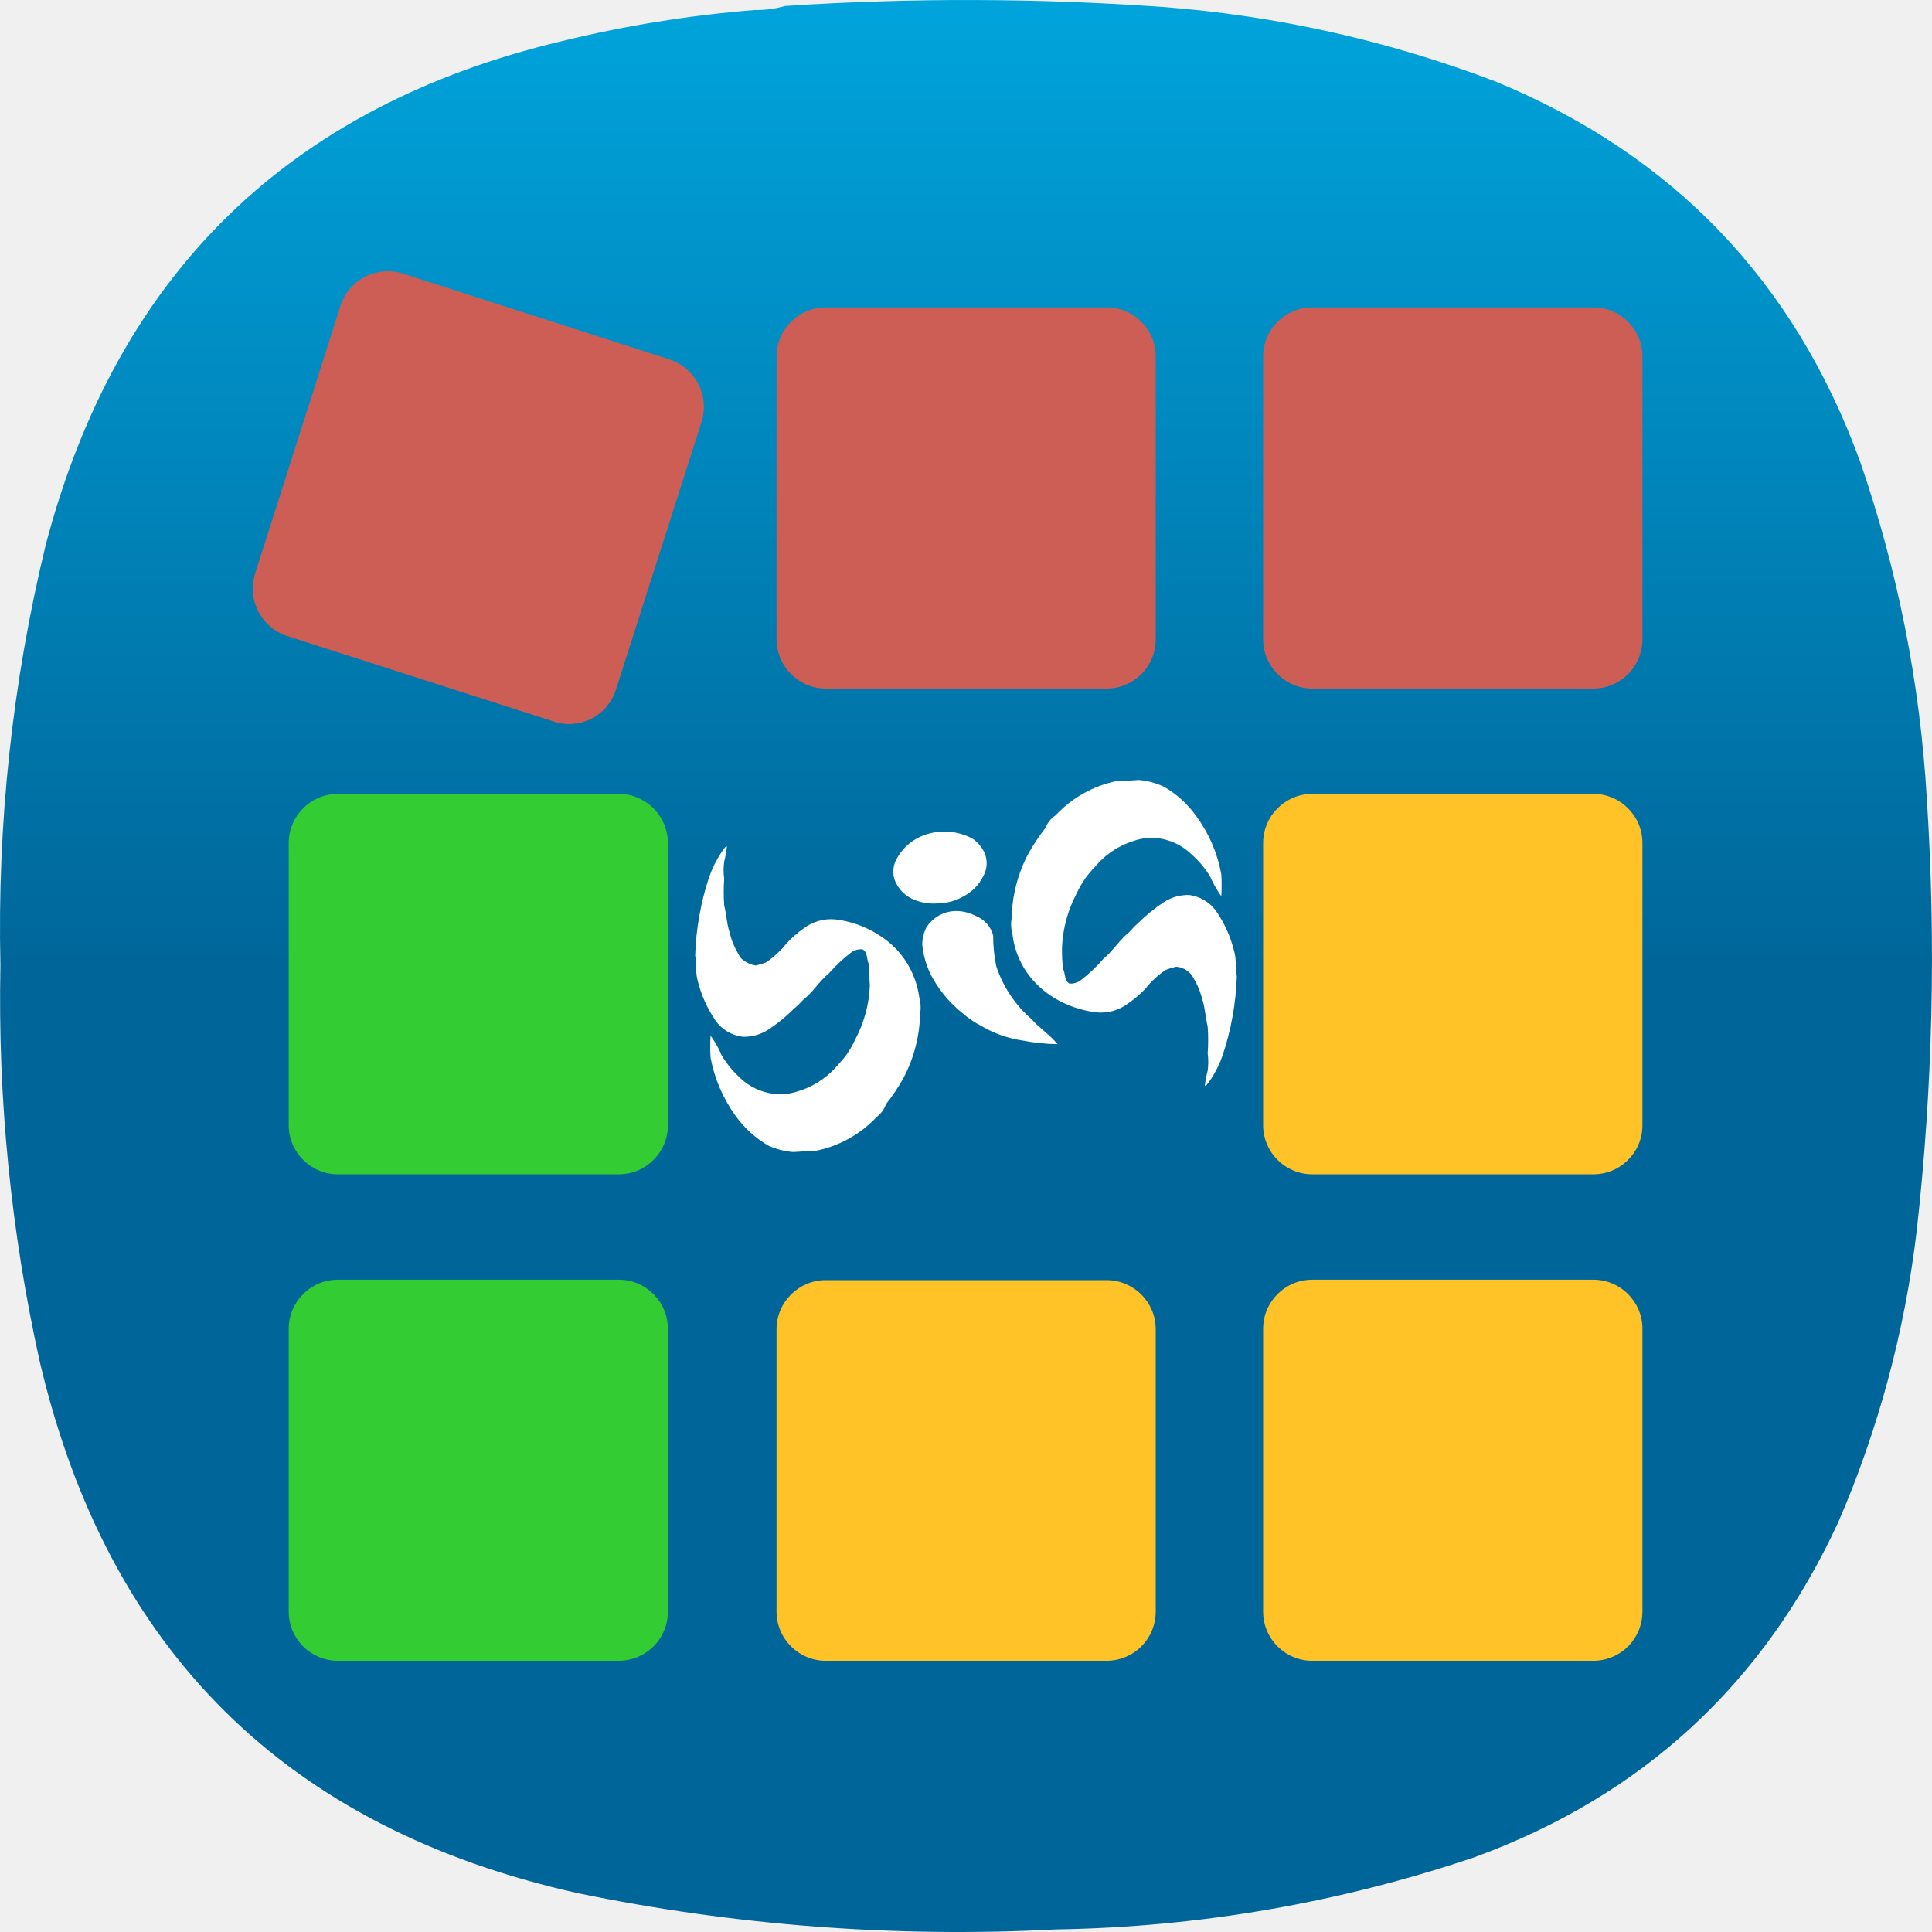
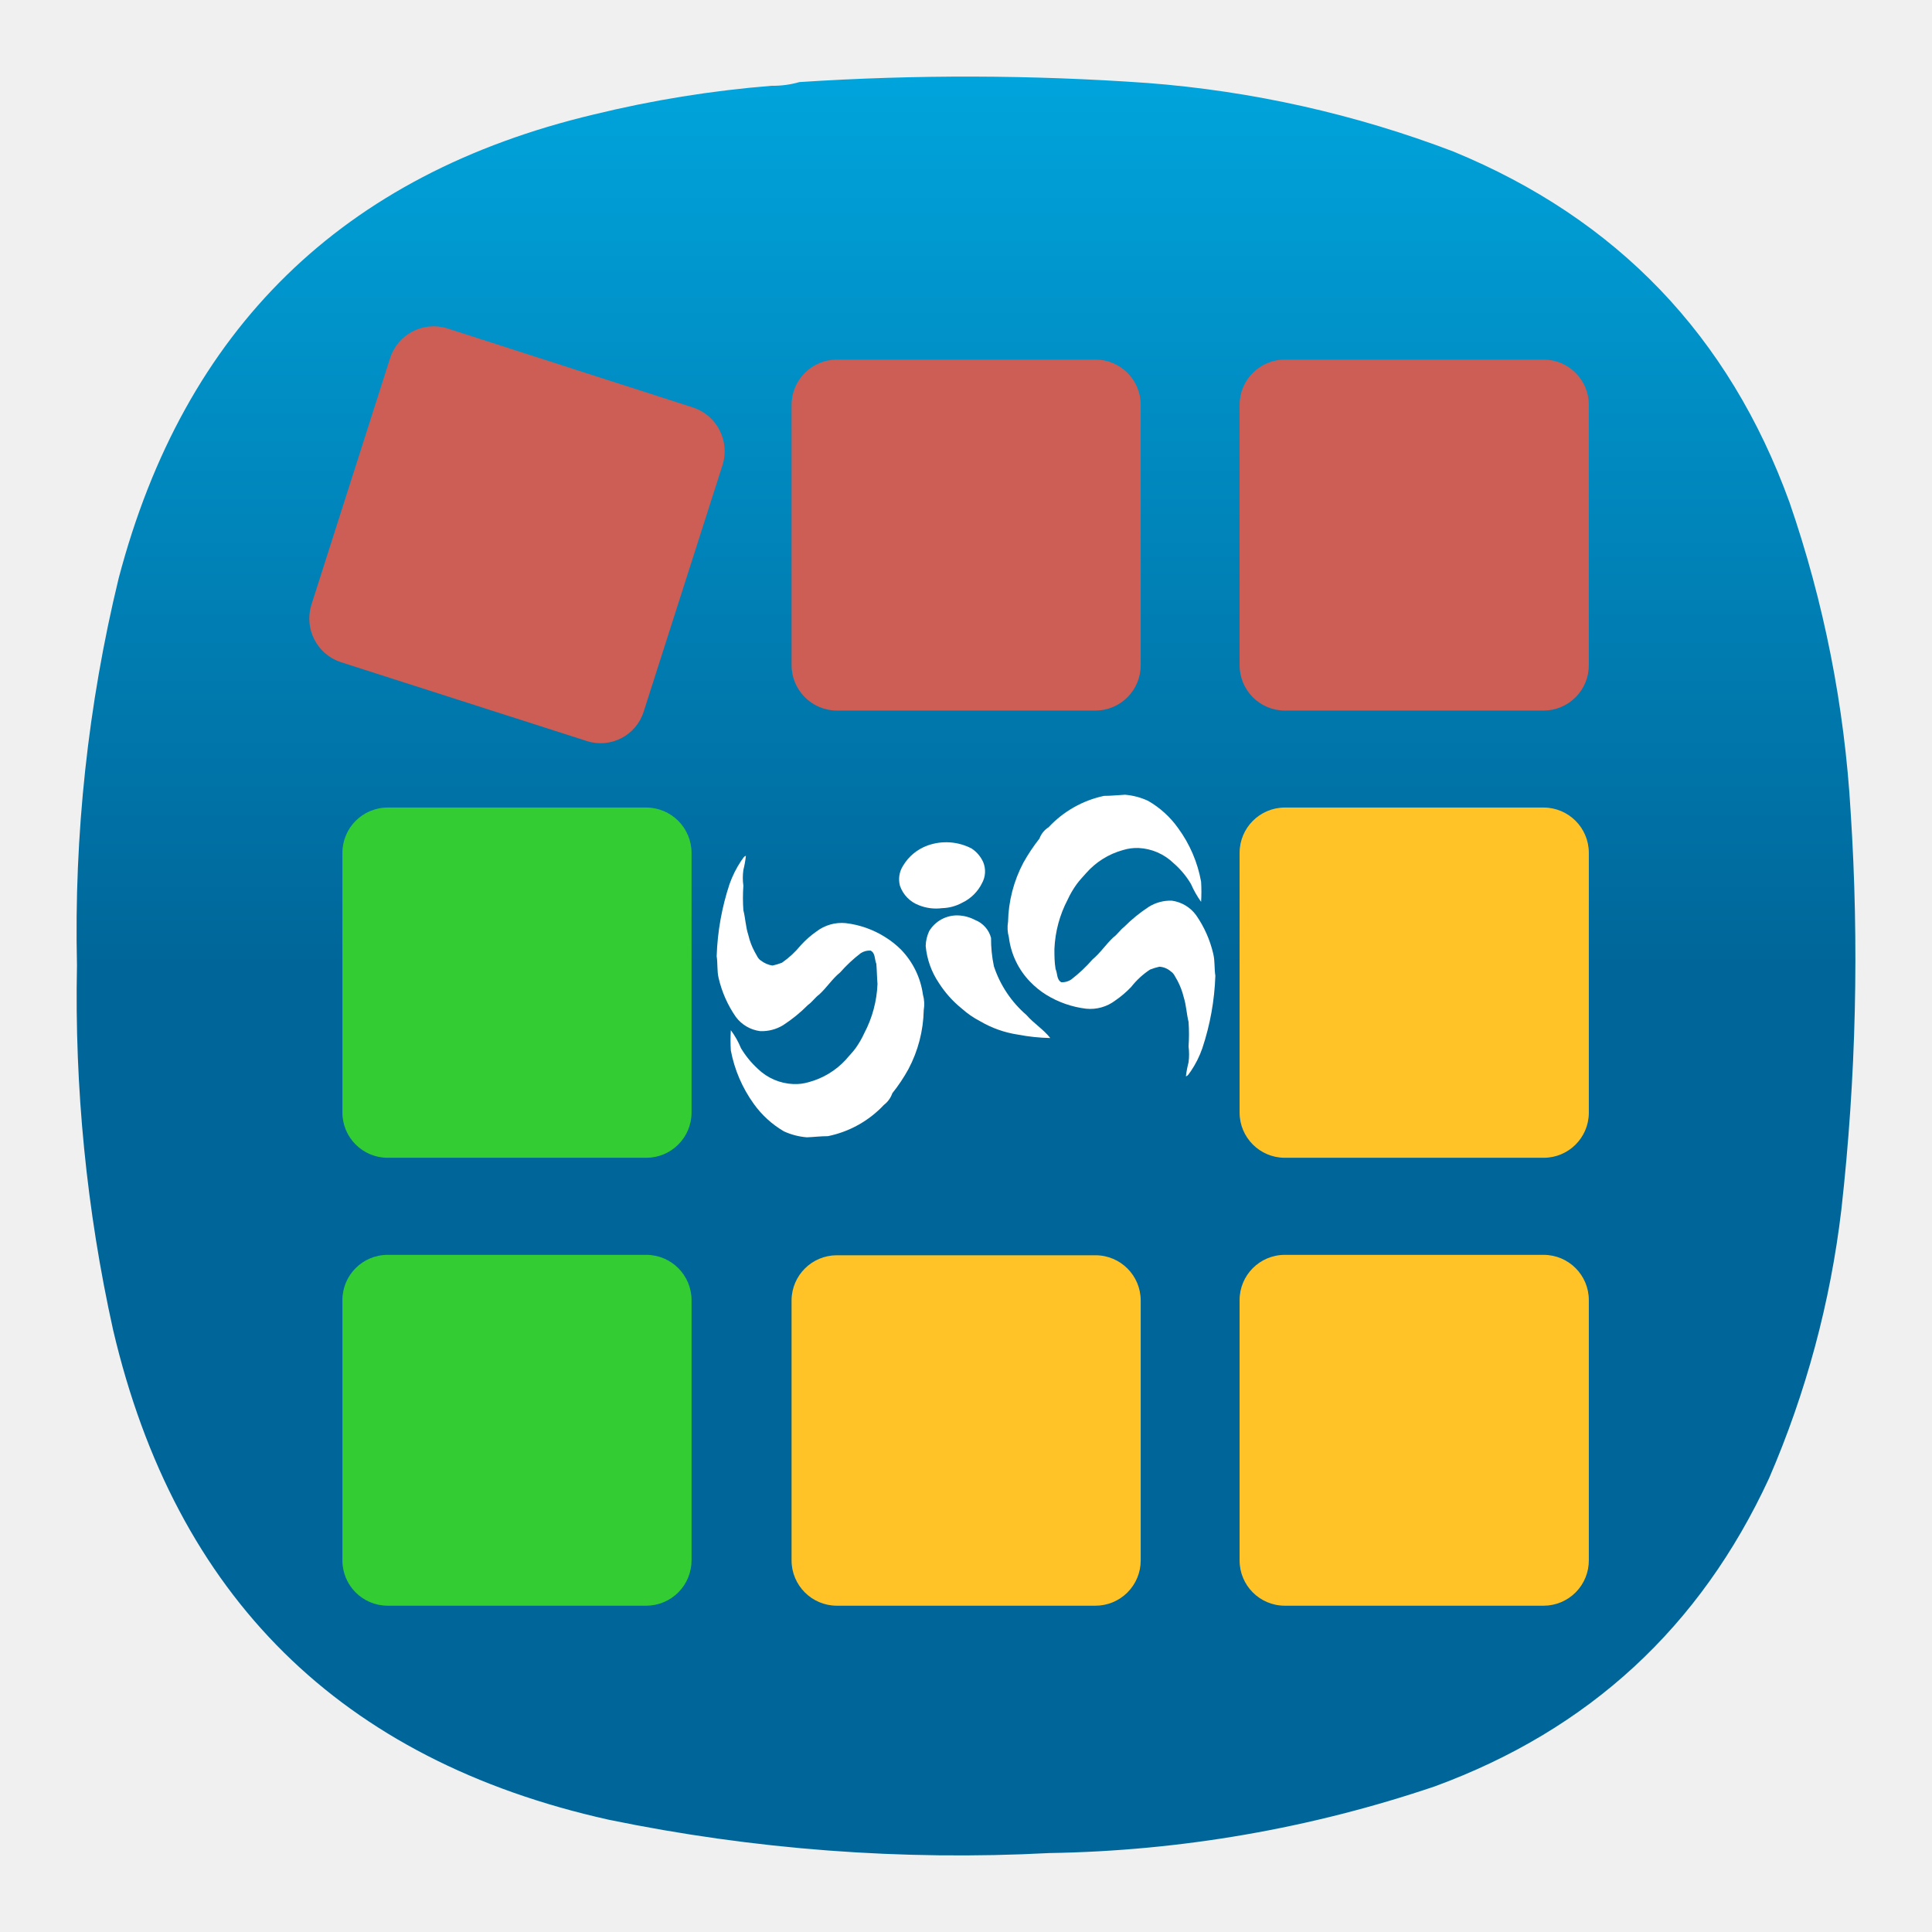
- <svg xmlns="http://www.w3.org/2000/svg" xml:space="preserve" width="153.65" height="153.65">
+ <svg xmlns="http://www.w3.org/2000/svg" width="153.65" height="153.65" version="1.1">
  <defs>
-     <linearGradient id="a">
-       <stop offset=".164" style="stop-color:#6cace9;stop-opacity:1" />
-       <stop offset=".5" style="stop-color:#4c92d6;stop-opacity:1" />
-       <stop offset="1" style="stop-color:#0257a9;stop-opacity:1" />
+     <linearGradient id="a" x1="12" x2="12" y2="12" gradientTransform="matrix(5.8945 0 0 5.8945 6.0909 6.091)" gradientUnits="userSpaceOnUse">
+       <stop stop-color="#00A4DC" offset="0" />
+       <stop stop-color="#069" offset="1" />
    </linearGradient>
-     <linearGradient id="b" x1="12" x2="12" y1="0" y2="12" gradientTransform="translate(.001 .001) scale(6.40196)" gradientUnits="userSpaceOnUse">
-       <stop stop-color="#00A4DC" />
-       <stop offset="1" stop-color="#069" />
-     </linearGradient>
+     <style>.cls-3{fill:#ffc328}.cls-5{fill:#3c3}.cls-6{fill:#fff}</style>
  </defs>
-   <path fill="url(#b)" fill-rule="evenodd" d="M60.036.795a8.227 8.227 0 0 0 2.4-.32 220.882 220.882 0 0 1 30.08.08 94.508 94.508 0 0 1 26.4 5.917c14.148 5.824 23.827 15.926 29.04 30.306a99.623 99.623 0 0 1 5.28 26.707 195.101 195.101 0 0 1-.8 34.385 82.983 82.983 0 0 1-6.24 23.189c-5.94 12.868-15.566 21.743-28.88 26.627a109.128 109.128 0 0 1-33.28 5.758 149.63 149.63 0 0 1-38.08-2.88c-23.128-5.151-37.395-19.251-42.8-42.3A133.017 133.017 0 0 1 .035 76.76a129.138 129.138 0 0 1 3.6-33.424C9.301 21.785 22.981 8.43 44.675 3.274a97.449 97.449 0 0 1 15.36-2.48Z" clip-rule="evenodd" style="fill:url(#b);stroke-width:6.402" />
-   <path d="M128.179 54.761h-22.37a3.915 3.915 0 0 1-3.888-3.915V28.354a3.907 3.907 0 0 1 3.889-3.907h22.369a3.907 3.907 0 0 1 3.907 3.907v22.448a3.915 3.915 0 0 1-3.907 3.96zm-38.733 0H67.12a3.924 3.924 0 0 1-3.898-3.915V28.354a3.915 3.915 0 0 1 3.898-3.907h22.36a3.907 3.907 0 0 1 3.899 3.907v22.448a3.915 3.915 0 0 1-3.933 3.96zM45.54 57.395l-21.27-6.821a3.968 3.968 0 0 1-2.528-4.934l6.813-21.35a3.95 3.95 0 0 1 4.907-2.547l21.272 6.848a3.977 3.977 0 0 1 2.537 4.925l-6.83 21.36a3.898 3.898 0 0 1-4.899 2.52z" style="fill:#cc5e55;stroke-width:.878" transform="translate(-1.465)" />
-   <path d="M128.179 132.079h-22.37a3.907 3.907 0 0 1-3.888-3.907V105.68a3.907 3.907 0 0 1 3.889-3.906h22.369a3.907 3.907 0 0 1 3.907 3.906v22.457a3.907 3.907 0 0 1-3.907 3.942zm-38.733 0H67.12a3.915 3.915 0 0 1-3.898-3.907V105.68a3.915 3.915 0 0 1 3.898-3.871h22.36a3.907 3.907 0 0 1 3.899 3.906v22.457a3.907 3.907 0 0 1-3.933 3.907zm38.733-38.689h-22.37a3.907 3.907 0 0 1-3.888-3.916V67.052a3.915 3.915 0 0 1 3.889-3.915h22.369a3.915 3.915 0 0 1 3.907 3.915v22.475a3.898 3.898 0 0 1-3.907 3.863z" style="fill:#ffc328;stroke-width:.878" transform="translate(-1.465)" />
-   <path d="M50.686 132.079h-22.36a3.907 3.907 0 0 1-3.899-3.907V105.68a3.907 3.907 0 0 1 3.898-3.906h22.36a3.915 3.915 0 0 1 3.899 3.906v22.457a3.915 3.915 0 0 1-3.898 3.942zm0-38.689h-22.36a3.907 3.907 0 0 1-3.899-3.916V67.052a3.915 3.915 0 0 1 3.898-3.915h22.36a3.924 3.924 0 0 1 3.899 3.915v22.475a3.907 3.907 0 0 1-3.898 3.863z" style="fill:#3c3;stroke-width:.878" transform="translate(-1.465)" />
-   <path d="M75.724 75.498a2.484 2.484 0 0 1 2.195-1.203 3.038 3.038 0 0 1 1.316.351 2.028 2.028 0 0 1 1.212 1.36 10.184 10.184 0 0 0 .22 2.178 8.384 8.384 0 0 0 2.484 3.714c.544.632 1.273 1.07 1.817 1.755a14.731 14.731 0 0 1-2.484-.263 8.042 8.042 0 0 1-2.853-1.01 6.76 6.76 0 0 1-1.405-.965 8.138 8.138 0 0 1-1.756-1.958 6.005 6.005 0 0 1-1.01-2.827 2.844 2.844 0 0 1 .264-1.132Zm-.114-6.541a4.196 4.196 0 0 1 3.362.237 2.458 2.458 0 0 1 .878 1.036 1.852 1.852 0 0 1-.088 1.598 3.23 3.23 0 0 1-1.519 1.501 3.38 3.38 0 0 1-1.536.413 3.512 3.512 0 0 1-1.756-.22 2.432 2.432 0 0 1-1.457-1.492 1.914 1.914 0 0 1 .246-1.536 3.6 3.6 0 0 1 1.87-1.537zm-3.336 19.797a8.068 8.068 0 0 1-4.276 2.388c-.553 0-1.08.07-1.606.088a5.18 5.18 0 0 1-1.756-.457 7.462 7.462 0 0 1-2.292-2.09 10.219 10.219 0 0 1-1.755-4.081 12.87 12.87 0 0 1 0-1.546 6.145 6.145 0 0 1 .772 1.37 7.102 7.102 0 0 0 1.29 1.58 4.135 4.135 0 0 0 2.713 1.16 3.573 3.573 0 0 0 1.186-.15 5.917 5.917 0 0 0 2.818-1.712c.237-.29.526-.57.746-.878.22-.307.483-.746.658-1.141a8.78 8.78 0 0 0 1.01-3.758c-.044-.526-.044-1.01-.088-1.536-.15-.351-.061-.817-.439-1.01a1.238 1.238 0 0 0-.746.193 10.895 10.895 0 0 0-1.58 1.475c-.597.483-1.01 1.142-1.58 1.668-.334.246-.536.571-.878.817a11.413 11.413 0 0 1-1.888 1.536 3.134 3.134 0 0 1-1.756.457 2.748 2.748 0 0 1-1.852-1.08 8.604 8.604 0 0 1-1.317-2.967c-.132-.545-.061-1.115-.15-1.668a19.569 19.569 0 0 1 .984-5.514 8.13 8.13 0 0 1 .878-1.756c.132-.149.193-.35.369-.395a7.901 7.901 0 0 1-.193 1.08 4.258 4.258 0 0 0 0 1.203 13.283 13.283 0 0 0 0 1.87c.158.614.175 1.273.377 1.887a5.136 5.136 0 0 0 .483 1.282c.15.237.237.527.483.676a1.905 1.905 0 0 0 .878.378 4.6 4.6 0 0 0 .728-.22 7.023 7.023 0 0 0 1.423-1.317 7.137 7.137 0 0 1 1.202-1.062 3.178 3.178 0 0 1 2.239-.64 7.216 7.216 0 0 1 3.029 1.079 6.655 6.655 0 0 1 1.211.966 6.145 6.145 0 0 1 1.65 3.406 2.713 2.713 0 0 1 .062 1.185 10.043 10.043 0 0 1-1.167 4.504 12.95 12.95 0 0 1-1.23 1.843 1.896 1.896 0 0 1-.64.887zM84.837 67.57a8.086 8.086 0 0 1 4.231-2.397c.553 0 1.08-.061 1.607-.087a5.197 5.197 0 0 1 1.755.465 7.225 7.225 0 0 1 2.292 2.08 9.85 9.85 0 0 1 1.756 4.092 12.677 12.677 0 0 1 0 1.536 7.374 7.374 0 0 1-.773-1.36 6.382 6.382 0 0 0-1.317-1.581 4.126 4.126 0 0 0-2.686-1.168 3.608 3.608 0 0 0-1.185.158 5.785 5.785 0 0 0-2.81 1.756c-.246.281-.526.57-.746.878a7.1 7.1 0 0 0-.667 1.15 8.902 8.902 0 0 0-1.01 3.758c0 .526 0 1.01.088 1.536.158.351.07.808.439 1.01a1.238 1.238 0 0 0 .746-.202 10.93 10.93 0 0 0 1.633-1.537c.588-.483 1.01-1.14 1.58-1.676.325-.238.527-.571.834-.808a11.738 11.738 0 0 1 1.888-1.536 3.108 3.108 0 0 1 1.756-.466 2.757 2.757 0 0 1 1.843 1.098 8.516 8.516 0 0 1 1.317 2.967c.132.553.07 1.097.158 1.668a19.577 19.577 0 0 1-.992 5.522 7.497 7.497 0 0 1-.878 1.756c-.131.158-.202.351-.377.395a7.726 7.726 0 0 1 .202-1.071 4.67 4.67 0 0 0 0-1.212 13.3 13.3 0 0 0 0-1.87c-.15-.614-.176-1.273-.369-1.887a5.434 5.434 0 0 0-.483-1.273c-.158-.246-.246-.527-.491-.685a1.457 1.457 0 0 0-.878-.369 4.504 4.504 0 0 0-.72.22 6.031 6.031 0 0 0-1.431 1.317 7.559 7.559 0 0 1-1.212 1.036 3.16 3.16 0 0 1-2.238.632 7.497 7.497 0 0 1-3.056-1.071 6.356 6.356 0 0 1-1.202-.975 5.9 5.9 0 0 1-1.633-3.406 2.713 2.713 0 0 1-.062-1.185 10.078 10.078 0 0 1 1.168-4.504 14.047 14.047 0 0 1 1.229-1.844 1.703 1.703 0 0 1 .693-.86z" style="fill:#fff;fill-opacity:1;stroke-width:.878" transform="translate(-12.064 -11.634) scale(1.1318)" />
+   <path d="m61.367 6.822a7.575 7.575 0 0 0 2.21-0.295 203.37 203.37 0 0 1 27.696 0.074 87.016 87.016 0 0 1 24.307 5.448c13.026 5.362 21.938 14.664 26.738 27.904a91.726 91.726 0 0 1 4.861 24.59 179.64 179.64 0 0 1-0.737 31.659 76.405 76.405 0 0 1-5.745 21.351c-5.469 11.848-14.332 20.019-26.591 24.516a100.48 100.48 0 0 1-30.642 5.302 137.77 137.77 0 0 1-35.061-2.652c-21.295-4.743-34.431-17.725-39.407-38.947a122.47 122.47 0 0 1-2.874-29.007 118.9 118.9 0 0 1 3.315-30.774c5.217-19.843 17.812-32.139 37.787-36.886a89.724 89.724 0 0 1 14.142-2.283z" clip-rule="evenodd" fill="url(#a)" fill-rule="evenodd" stroke-width="5.894" />
+   <g transform="matrix(.92073 0 0 .92073 4.7411 6.0901)" stroke-width=".878">
+     <path d="m128.18 54.761h-22.37a3.915 3.915 0 0 1-3.888-3.915v-22.492a3.907 3.907 0 0 1 3.889-3.907h22.369a3.907 3.907 0 0 1 3.907 3.907v22.448a3.915 3.915 0 0 1-3.907 3.96zm-38.733 0h-22.326a3.924 3.924 0 0 1-3.898-3.915v-22.492a3.915 3.915 0 0 1 3.898-3.907h22.36a3.907 3.907 0 0 1 3.899 3.907v22.448a3.915 3.915 0 0 1-3.933 3.96zm-43.906 2.634-21.27-6.821a3.968 3.968 0 0 1-2.528-4.934l6.813-21.35a3.95 3.95 0 0 1 4.907-2.547l21.272 6.848a3.977 3.977 0 0 1 2.537 4.925l-6.83 21.36a3.898 3.898 0 0 1-4.899 2.52z" fill="#cc5e55" />
+     <path class="cls-3" d="m128.18 93.39h-22.37a3.907 3.907 0 0 1-3.888-3.916v-22.422a3.915 3.915 0 0 1 3.889-3.915h22.369a3.915 3.915 0 0 1 3.907 3.915v22.475a3.898 3.898 0 0 1-3.907 3.863z" fill="#ffc328" />
+     <path class="cls-5" d="m50.686 93.39h-22.36a3.907 3.907 0 0 1-3.899-3.916v-22.422a3.915 3.915 0 0 1 3.898-3.915h22.36a3.924 3.924 0 0 1 3.899 3.915v22.475a3.907 3.907 0 0 1-3.898 3.863z" fill="#3c3" />
+     <path class="cls-3" d="m128.18 132.08h-22.37a3.907 3.907 0 0 1-3.888-3.907v-22.492a3.907 3.907 0 0 1 3.889-3.906h22.369a3.907 3.907 0 0 1 3.907 3.906v22.457a3.907 3.907 0 0 1-3.907 3.942zm-38.733 0h-22.326a3.915 3.915 0 0 1-3.898-3.907v-22.492a3.915 3.915 0 0 1 3.898-3.871h22.36a3.907 3.907 0 0 1 3.899 3.906v22.457a3.907 3.907 0 0 1-3.933 3.907z" fill="#ffc328" />
+     <path class="cls-5" d="m50.686 132.08h-22.36a3.907 3.907 0 0 1-3.899-3.907v-22.492a3.907 3.907 0 0 1 3.898-3.906h22.36a3.915 3.915 0 0 1 3.899 3.906v22.457a3.915 3.915 0 0 1-3.898 3.942z" fill="#3c3" />
+   </g>
+   <g transform="matrix(1.0421 0 0 1.0421 -5.0177 -4.6217)" fill="#fff" stroke-width=".878">
+     <path class="cls-6" d="m84.837 67.57a8.086 8.086 0 0 1 4.231-2.397c0.553 0 1.08-0.061 1.607-0.087a5.197 5.197 0 0 1 1.755 0.465 7.225 7.225 0 0 1 2.292 2.08 9.85 9.85 0 0 1 1.756 4.092 12.677 12.677 0 0 1 0 1.536 7.374 7.374 0 0 1-0.773-1.36 6.382 6.382 0 0 0-1.317-1.581 4.126 4.126 0 0 0-2.686-1.168 3.608 3.608 0 0 0-1.185 0.158 5.785 5.785 0 0 0-2.81 1.756c-0.246 0.281-0.526 0.57-0.746 0.878a7.1 7.1 0 0 0-0.667 1.15 8.902 8.902 0 0 0-1.01 3.758c0 0.526 0 1.01 0.088 1.536 0.158 0.351 0.07 0.808 0.439 1.01a1.238 1.238 0 0 0 0.746-0.202 10.93 10.93 0 0 0 1.633-1.537c0.588-0.483 1.01-1.14 1.58-1.676 0.325-0.238 0.527-0.571 0.834-0.808a11.738 11.738 0 0 1 1.888-1.536 3.108 3.108 0 0 1 1.756-0.466 2.757 2.757 0 0 1 1.843 1.098 8.516 8.516 0 0 1 1.317 2.967c0.132 0.553 0.07 1.097 0.158 1.668a19.577 19.577 0 0 1-0.992 5.522 7.497 7.497 0 0 1-0.878 1.756c-0.131 0.158-0.202 0.351-0.377 0.395a7.726 7.726 0 0 1 0.202-1.071 4.67 4.67 0 0 0 0-1.212 13.3 13.3 0 0 0 0-1.87c-0.15-0.614-0.176-1.273-0.369-1.887a5.434 5.434 0 0 0-0.483-1.273c-0.158-0.246-0.246-0.527-0.491-0.685a1.457 1.457 0 0 0-0.878-0.369 4.504 4.504 0 0 0-0.72 0.22 6.031 6.031 0 0 0-1.431 1.317 7.559 7.559 0 0 1-1.212 1.036 3.16 3.16 0 0 1-2.238 0.632 7.497 7.497 0 0 1-3.056-1.071 6.356 6.356 0 0 1-1.202-0.975 5.9 5.9 0 0 1-1.633-3.406 2.713 2.713 0 0 1-0.062-1.185 10.078 10.078 0 0 1 1.168-4.504 14.047 14.047 0 0 1 1.229-1.844 1.703 1.703 0 0 1 0.693-0.86z" />
+     <path class="cls-6" d="m72.274 88.754a8.068 8.068 0 0 1-4.276 2.388c-0.553 0-1.08 0.07-1.606 0.088a5.18 5.18 0 0 1-1.756-0.457 7.462 7.462 0 0 1-2.292-2.09 10.219 10.219 0 0 1-1.755-4.081 12.87 12.87 0 0 1 0-1.546 6.145 6.145 0 0 1 0.772 1.37 7.102 7.102 0 0 0 1.29 1.58 4.135 4.135 0 0 0 2.713 1.16 3.573 3.573 0 0 0 1.186-0.15 5.917 5.917 0 0 0 2.818-1.712c0.237-0.29 0.526-0.57 0.746-0.878 0.22-0.307 0.483-0.746 0.658-1.141a8.78 8.78 0 0 0 1.01-3.758c-0.044-0.526-0.044-1.01-0.088-1.536-0.15-0.351-0.061-0.817-0.439-1.01a1.238 1.238 0 0 0-0.746 0.193 10.895 10.895 0 0 0-1.58 1.475c-0.597 0.483-1.01 1.142-1.58 1.668-0.334 0.246-0.536 0.571-0.878 0.817a11.413 11.413 0 0 1-1.888 1.536 3.134 3.134 0 0 1-1.756 0.457 2.748 2.748 0 0 1-1.852-1.08 8.604 8.604 0 0 1-1.317-2.967c-0.132-0.545-0.061-1.115-0.15-1.668a19.569 19.569 0 0 1 0.984-5.514 8.13 8.13 0 0 1 0.878-1.756c0.132-0.149 0.193-0.35 0.369-0.395a7.901 7.901 0 0 1-0.193 1.08 4.258 4.258 0 0 0 0 1.203 13.283 13.283 0 0 0 0 1.87c0.158 0.614 0.175 1.273 0.377 1.887a5.136 5.136 0 0 0 0.483 1.282c0.15 0.237 0.237 0.527 0.483 0.676a1.905 1.905 0 0 0 0.878 0.378 4.6 4.6 0 0 0 0.728-0.22 7.023 7.023 0 0 0 1.423-1.317 7.137 7.137 0 0 1 1.202-1.062 3.178 3.178 0 0 1 2.239-0.64 7.216 7.216 0 0 1 3.029 1.079 6.655 6.655 0 0 1 1.211 0.966 6.145 6.145 0 0 1 1.65 3.406 2.713 2.713 0 0 1 0.062 1.185 10.043 10.043 0 0 1-1.167 4.504 12.95 12.95 0 0 1-1.23 1.843 1.896 1.896 0 0 1-0.64 0.887z" />
+     <path class="cls-6" d="m75.61 68.957a4.196 4.196 0 0 1 3.362 0.237 2.458 2.458 0 0 1 0.878 1.036 1.852 1.852 0 0 1-0.088 1.598 3.23 3.23 0 0 1-1.519 1.501 3.38 3.38 0 0 1-1.536 0.413 3.512 3.512 0 0 1-1.756-0.22 2.432 2.432 0 0 1-1.457-1.492 1.914 1.914 0 0 1 0.246-1.536 3.6 3.6 0 0 1 1.87-1.537z" />
+     <path class="cls-6" d="m75.724 75.498a2.484 2.484 0 0 1 2.195-1.203 3.038 3.038 0 0 1 1.316 0.351 2.028 2.028 0 0 1 1.212 1.36 10.184 10.184 0 0 0 0.22 2.178 8.384 8.384 0 0 0 2.484 3.714c0.544 0.632 1.273 1.07 1.817 1.755a14.731 14.731 0 0 1-2.484-0.263 8.042 8.042 0 0 1-2.853-1.01 6.76 6.76 0 0 1-1.405-0.965 8.138 8.138 0 0 1-1.756-1.958 6.005 6.005 0 0 1-1.01-2.827 2.844 2.844 0 0 1 0.264-1.132z" />
+   </g>
</svg>
